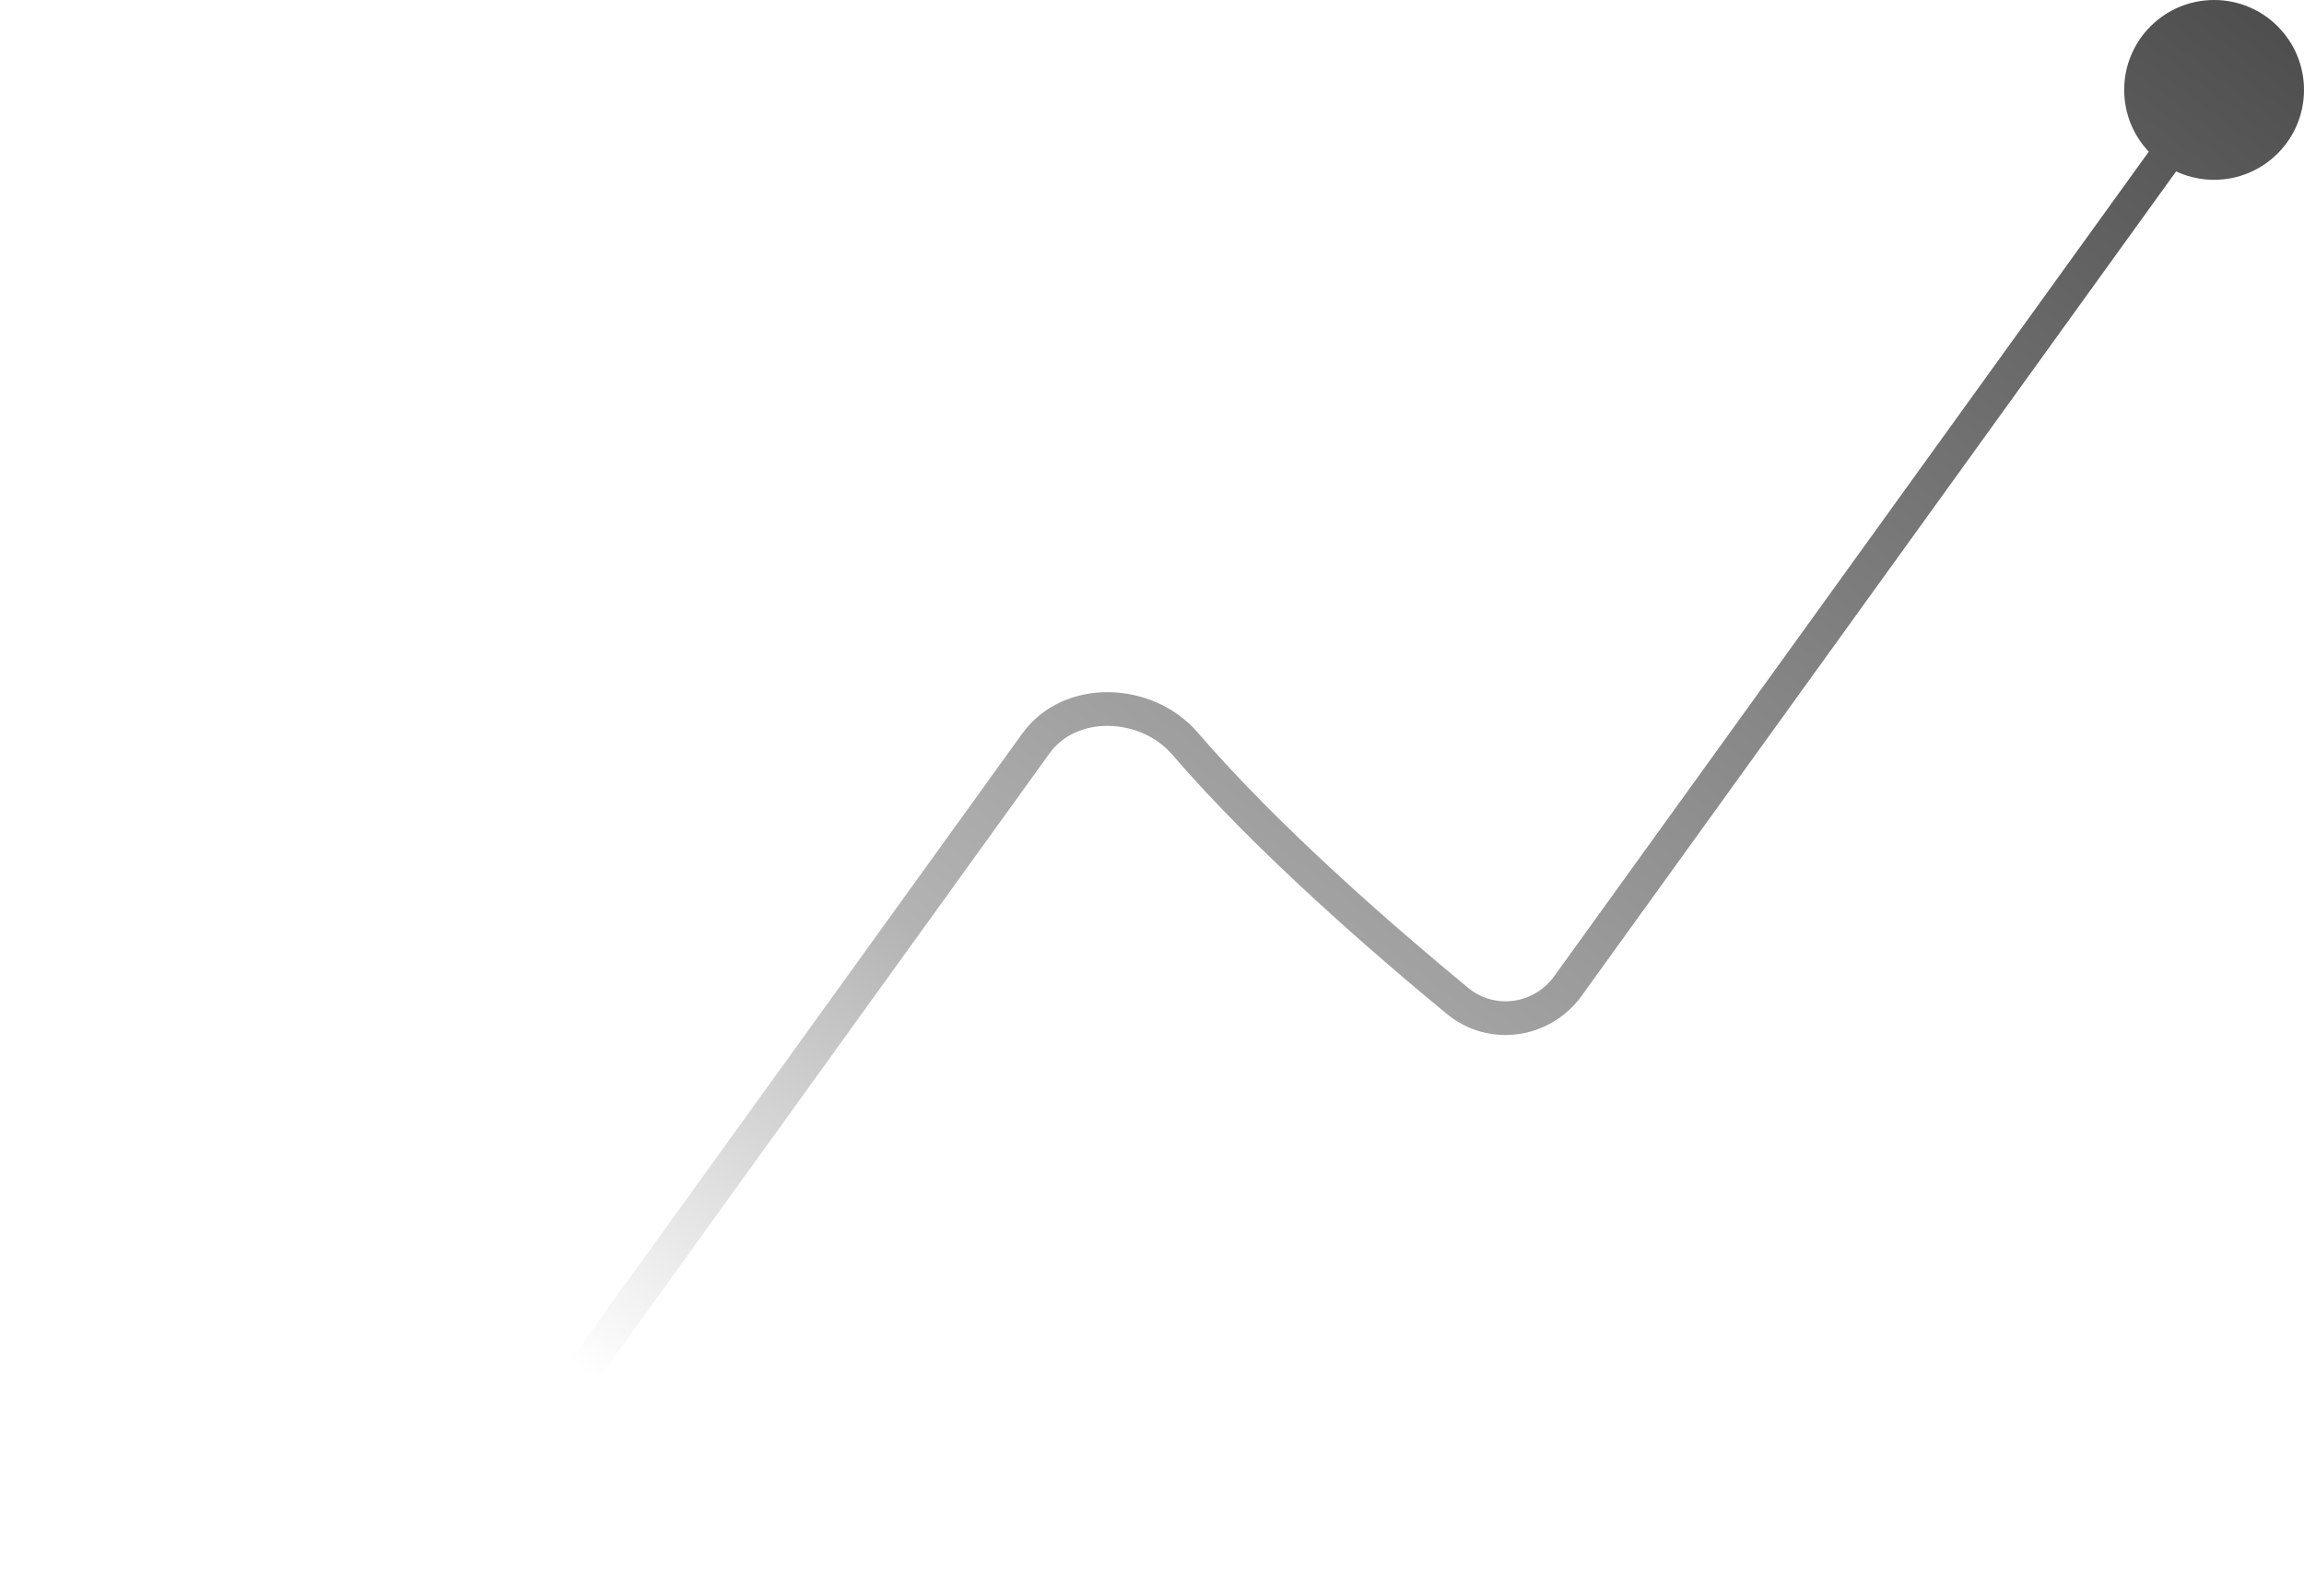
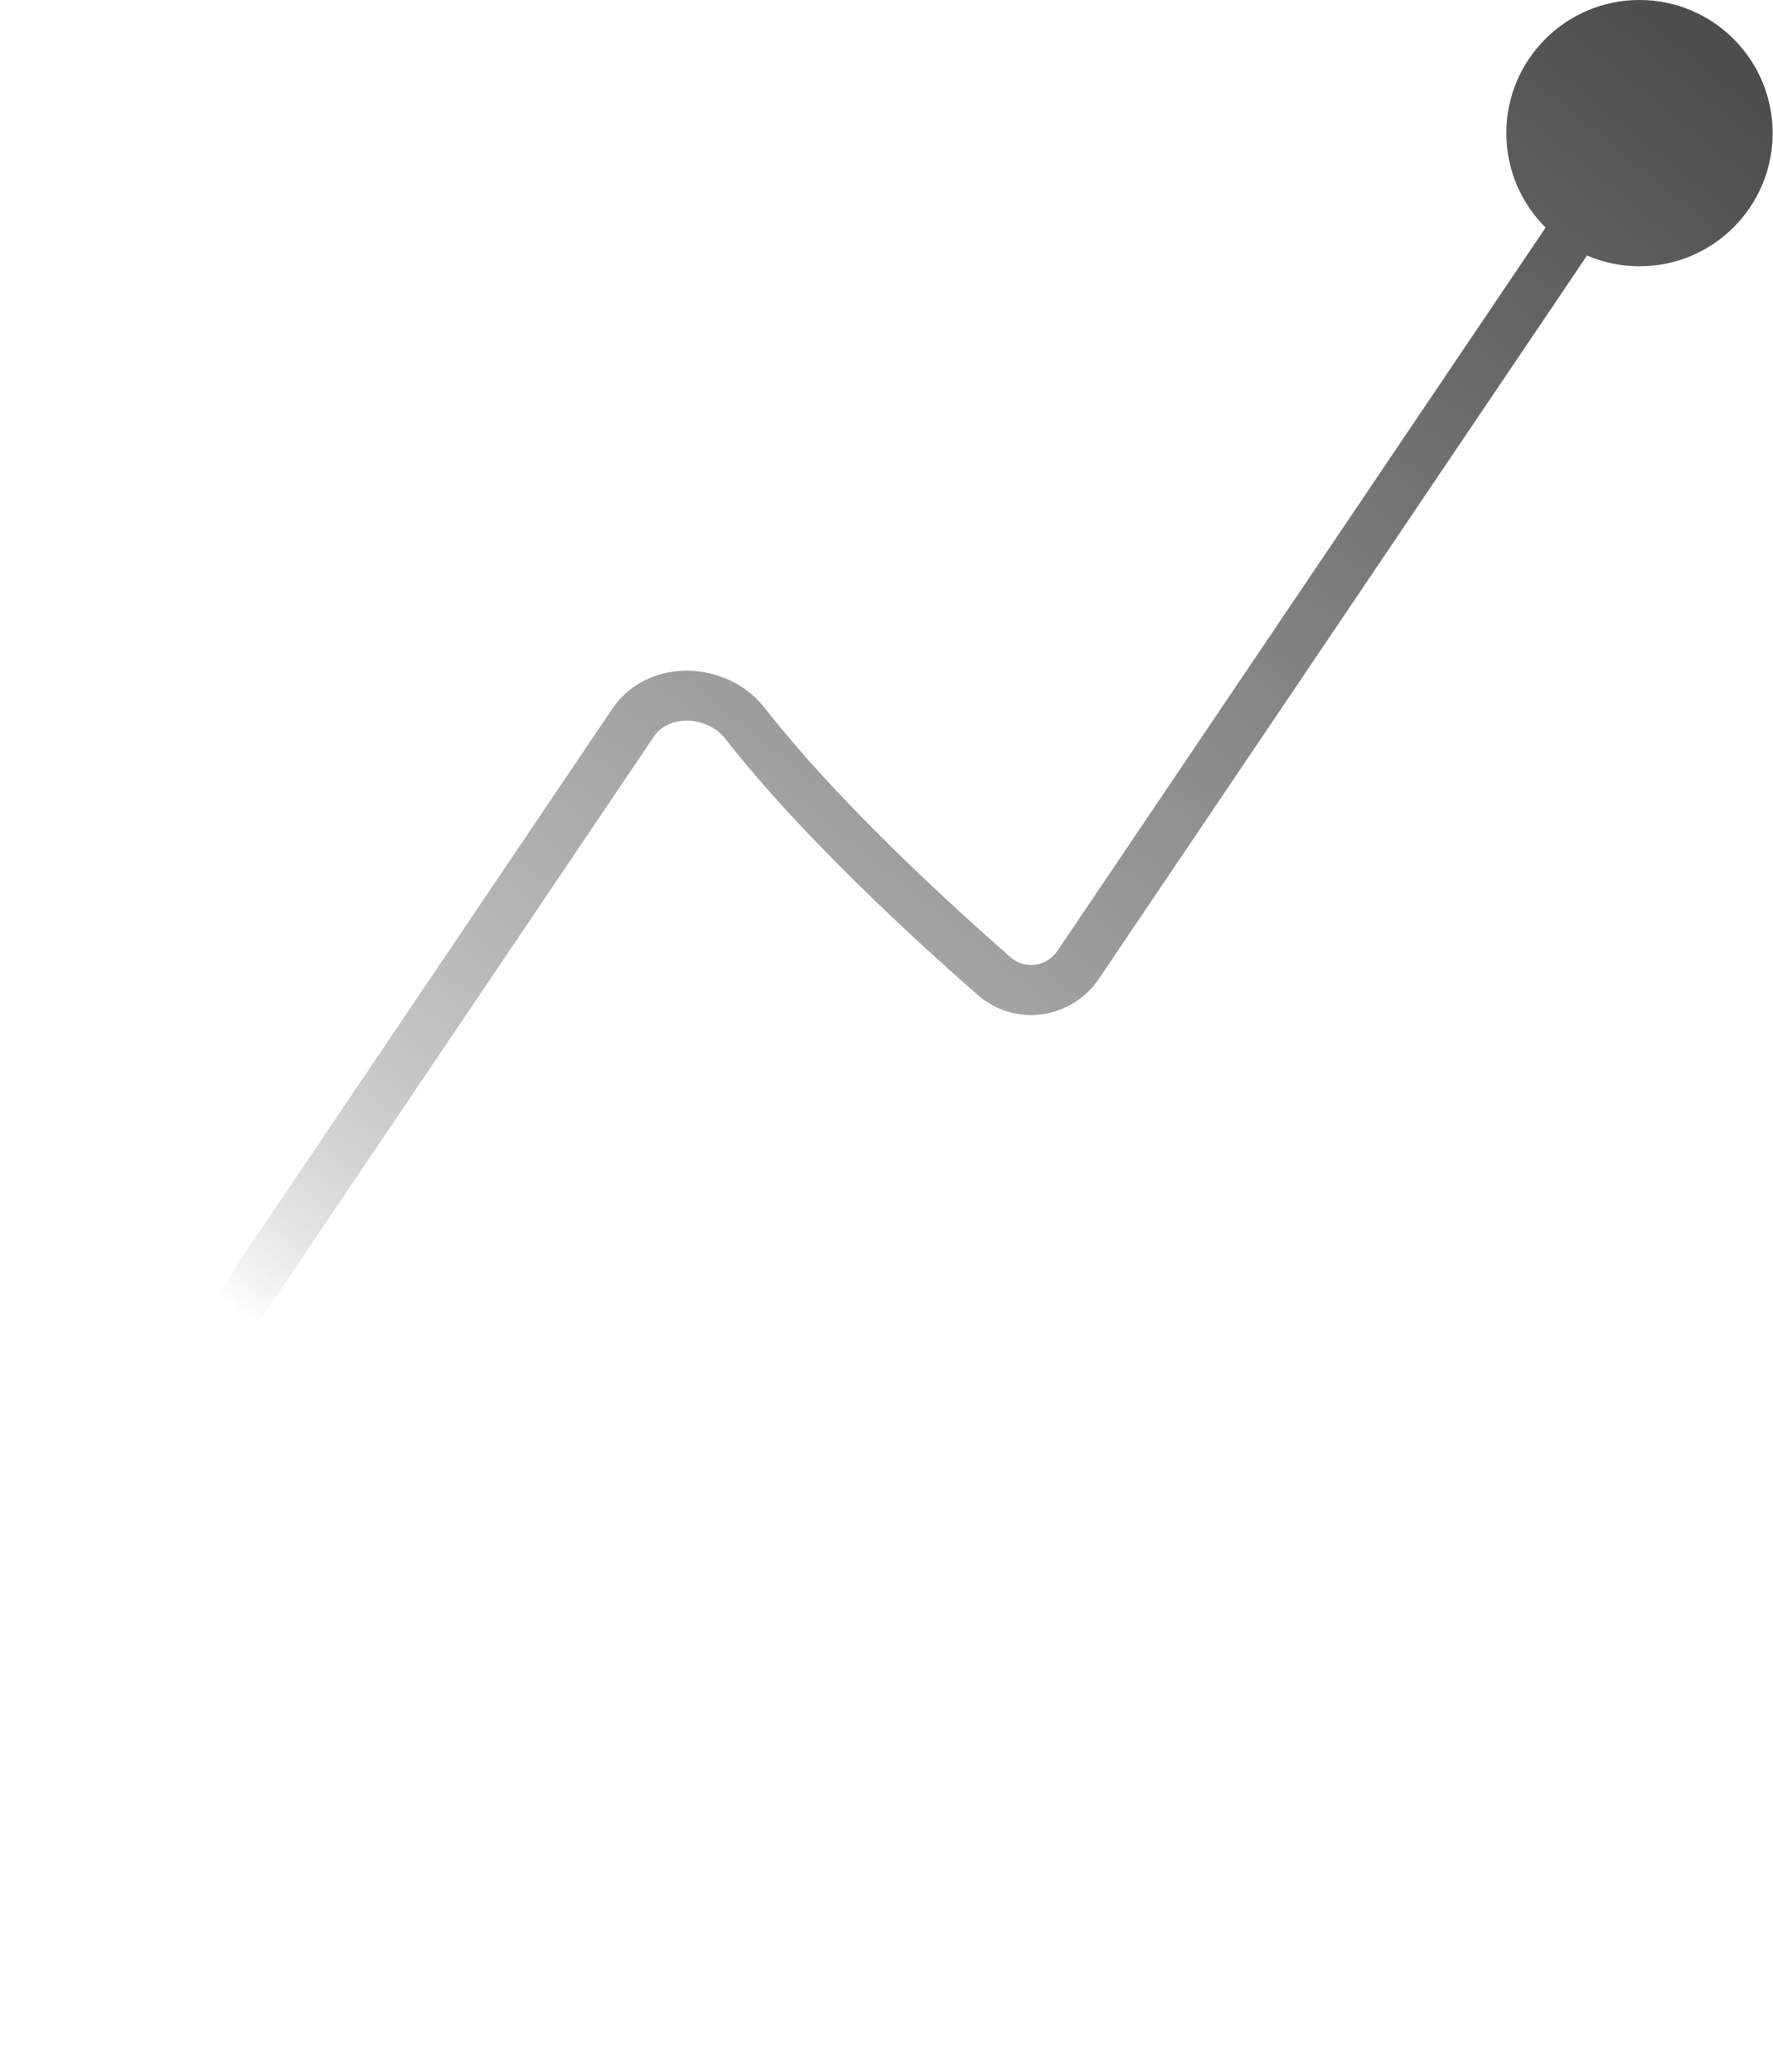
- <svg xmlns="http://www.w3.org/2000/svg" width="205" height="142" viewBox="0 0 205 142" fill="none">
-   <path d="M189 8C189 12.418 192.582 16 197 16C201.418 16 205 12.418 205 8C205 3.582 201.418 0 197 0C192.582 0 189 3.582 189 8ZM129.674 89.061L130.627 87.903L129.674 89.061ZM139.517 87.731L140.734 88.608L139.517 87.731ZM92.167 66.16L90.951 65.283L92.167 66.16ZM1.217 194.877L93.384 67.038L90.951 65.283L-1.217 193.123L1.217 194.877ZM104.305 67.156C111.723 75.785 122.312 84.939 128.72 90.219L130.627 87.903C124.239 82.64 113.819 73.622 106.58 65.2L104.305 67.156ZM140.734 88.608C151.959 73.038 182.773 30.298 198.217 8.877L195.783 7.123C180.34 28.543 149.526 71.283 138.3 86.854L140.734 88.608ZM128.72 90.219C132.457 93.298 137.93 92.498 140.734 88.608L138.3 86.854C136.482 89.376 132.991 89.851 130.627 87.903L128.72 90.219ZM93.384 67.038C94.573 65.389 96.533 64.561 98.65 64.594C100.776 64.627 102.909 65.532 104.305 67.156L106.58 65.2C104.57 62.862 101.593 61.639 98.697 61.594C95.792 61.549 92.817 62.694 90.951 65.283L93.384 67.038Z" fill="url(#paint0_linear_553_9314)" />
+ <svg xmlns="http://www.w3.org/2000/svg" width="213" height="249" viewBox="0 0 213 249" fill="none">
+   <path d="M76.082 86.834L78.569 88.512V88.512L76.082 86.834ZM89.521 86.928L91.888 85.085V85.085L89.521 86.928ZM119.442 117.292L117.466 119.549L117.466 119.549L119.442 117.292ZM129.563 115.935L132.049 117.613L129.563 115.935ZM181 16C181 24.837 188.163 32 197 32C205.837 32 213 24.837 213 16C213 7.163 205.837 0 197 0C188.163 0 181 7.163 181 16ZM-29.513 248.678L78.569 88.512L73.595 85.156L-34.487 245.322L-29.513 248.678ZM87.154 88.772C96.146 100.316 109.806 112.841 117.466 119.549L121.419 115.035C113.782 108.347 100.501 96.142 91.888 85.085L87.154 88.772ZM132.049 117.613L199.487 17.678L194.513 14.322L127.076 114.257L132.049 117.613ZM117.466 119.549C121.956 123.481 128.751 122.502 132.049 117.613L127.076 114.257C125.757 116.211 123.139 116.541 121.419 115.035L117.466 119.549ZM78.569 88.512C79.409 87.267 80.886 86.569 82.631 86.603C84.394 86.638 86.109 87.43 87.154 88.772L91.888 85.085C89.613 82.165 86.12 80.671 82.749 80.604C79.359 80.537 75.777 81.923 73.595 85.156L78.569 88.512Z" fill="url(#paint0_linear_876_14997)" />
+   <path d="M76.082 86.834L78.569 88.512V88.512L76.082 86.834ZM89.521 86.928L91.888 85.085V85.085L89.521 86.928ZM119.442 117.292L117.466 119.549L117.466 119.549L119.442 117.292ZM129.563 115.935L132.049 117.613L129.563 115.935ZM181 16C181 24.837 188.163 32 197 32C205.837 32 213 24.837 213 16C213 7.163 205.837 0 197 0C188.163 0 181 7.163 181 16ZM-29.513 248.678L78.569 88.512L73.595 85.156L-34.487 245.322L-29.513 248.678ZM87.154 88.772C96.146 100.316 109.806 112.841 117.466 119.549L121.419 115.035C113.782 108.347 100.501 96.142 91.888 85.085L87.154 88.772ZM132.049 117.613L199.487 17.678L194.513 14.322L127.076 114.257L132.049 117.613ZM117.466 119.549C121.956 123.481 128.751 122.502 132.049 117.613L127.076 114.257C125.757 116.211 123.139 116.541 121.419 115.035L117.466 119.549ZM78.569 88.512C79.409 87.267 80.886 86.569 82.631 86.603C84.394 86.638 86.109 87.43 87.154 88.772L91.888 85.085C89.613 82.165 86.12 80.671 82.749 80.604C79.359 80.537 75.777 81.923 73.595 85.156L78.569 88.512Z" fill="url(#paint1_linear_876_14997)" />
  <defs>
-     <linearGradient id="paint0_linear_553_9314" x1="197" y1="-4.476" x2="48.221" y2="191.315" gradientUnits="userSpaceOnUse">
+     <linearGradient id="paint0_linear_876_14997" x1="197" y1="0.506" x2="9.308" y2="231.694" gradientUnits="userSpaceOnUse">
+       <stop stop-color="white" />
+       <stop offset="0.566" stop-color="#DFDFDF" />
+       <stop offset="0.767" stop-color="#B3B3B3" stop-opacity="0" />
+     </linearGradient>
+     <linearGradient id="paint1_linear_876_14997" x1="197" y1="0.506" x2="9.308" y2="231.694" gradientUnits="userSpaceOnUse">
      <stop stop-color="#4D4D4D" />
      <stop offset="0.566" stop-color="#B3B3B3" />
      <stop offset="0.767" stop-color="#B3B3B3" stop-opacity="0" />
    </linearGradient>
  </defs>
</svg>
